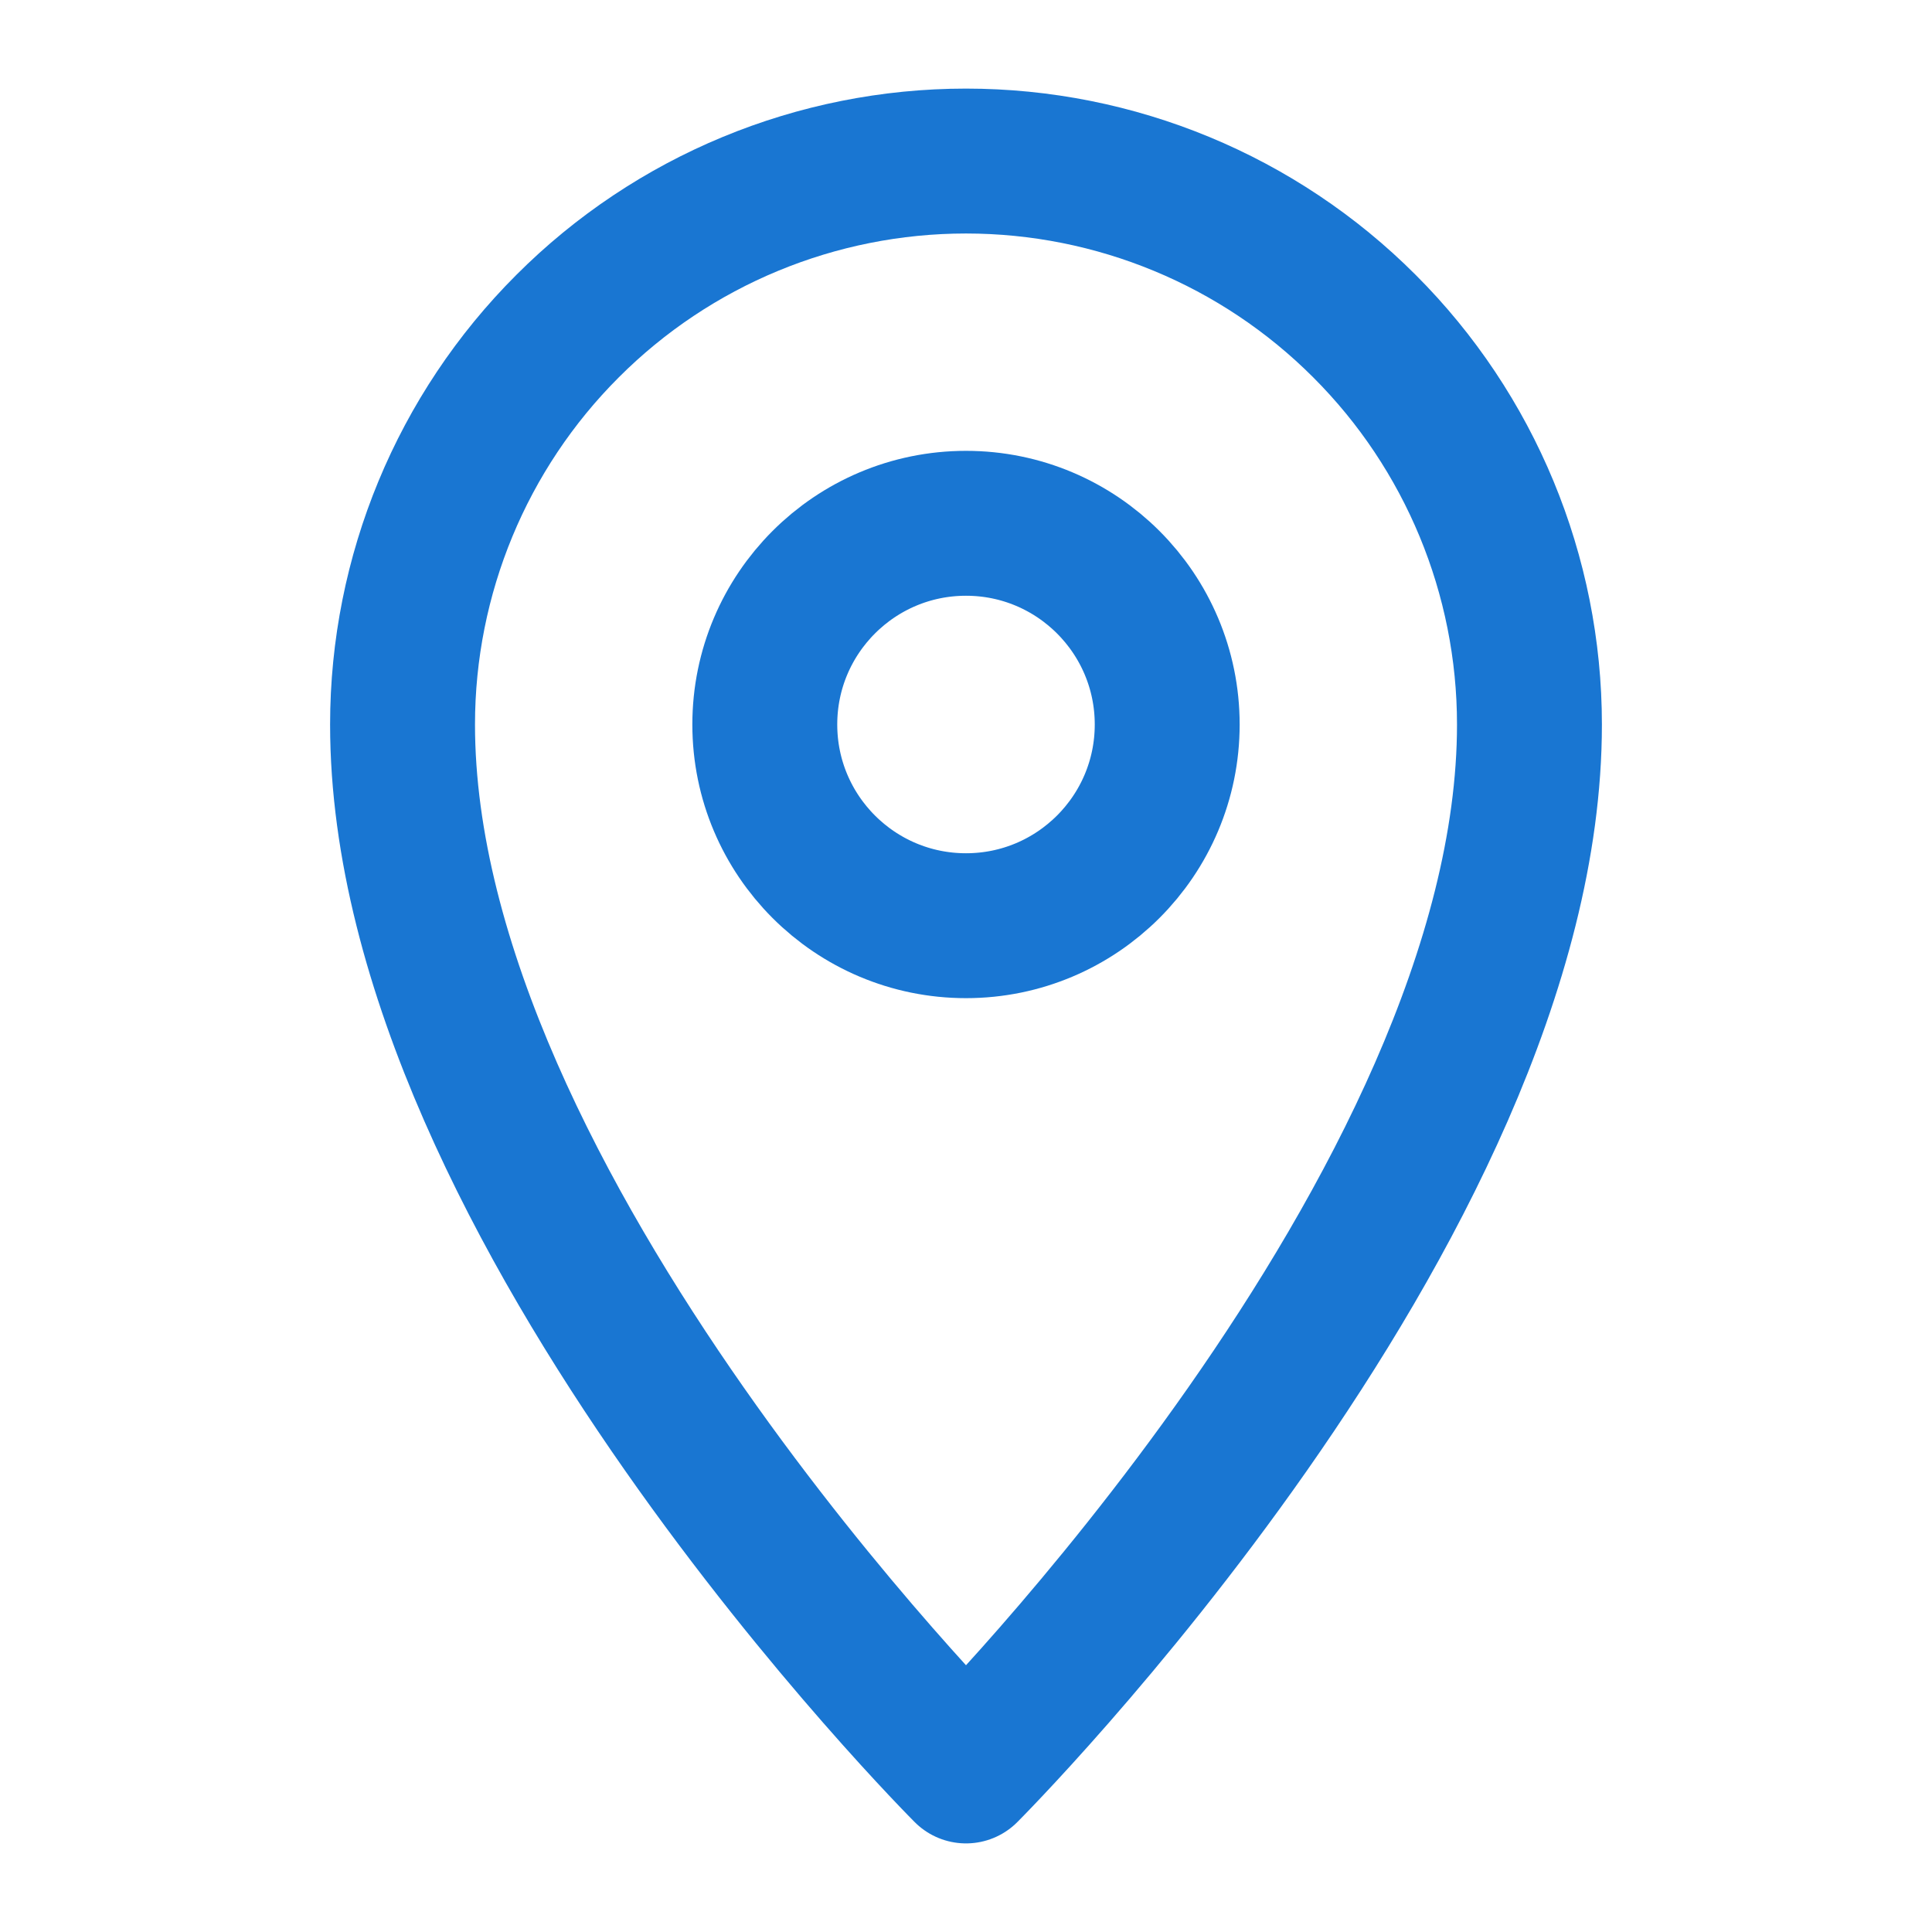
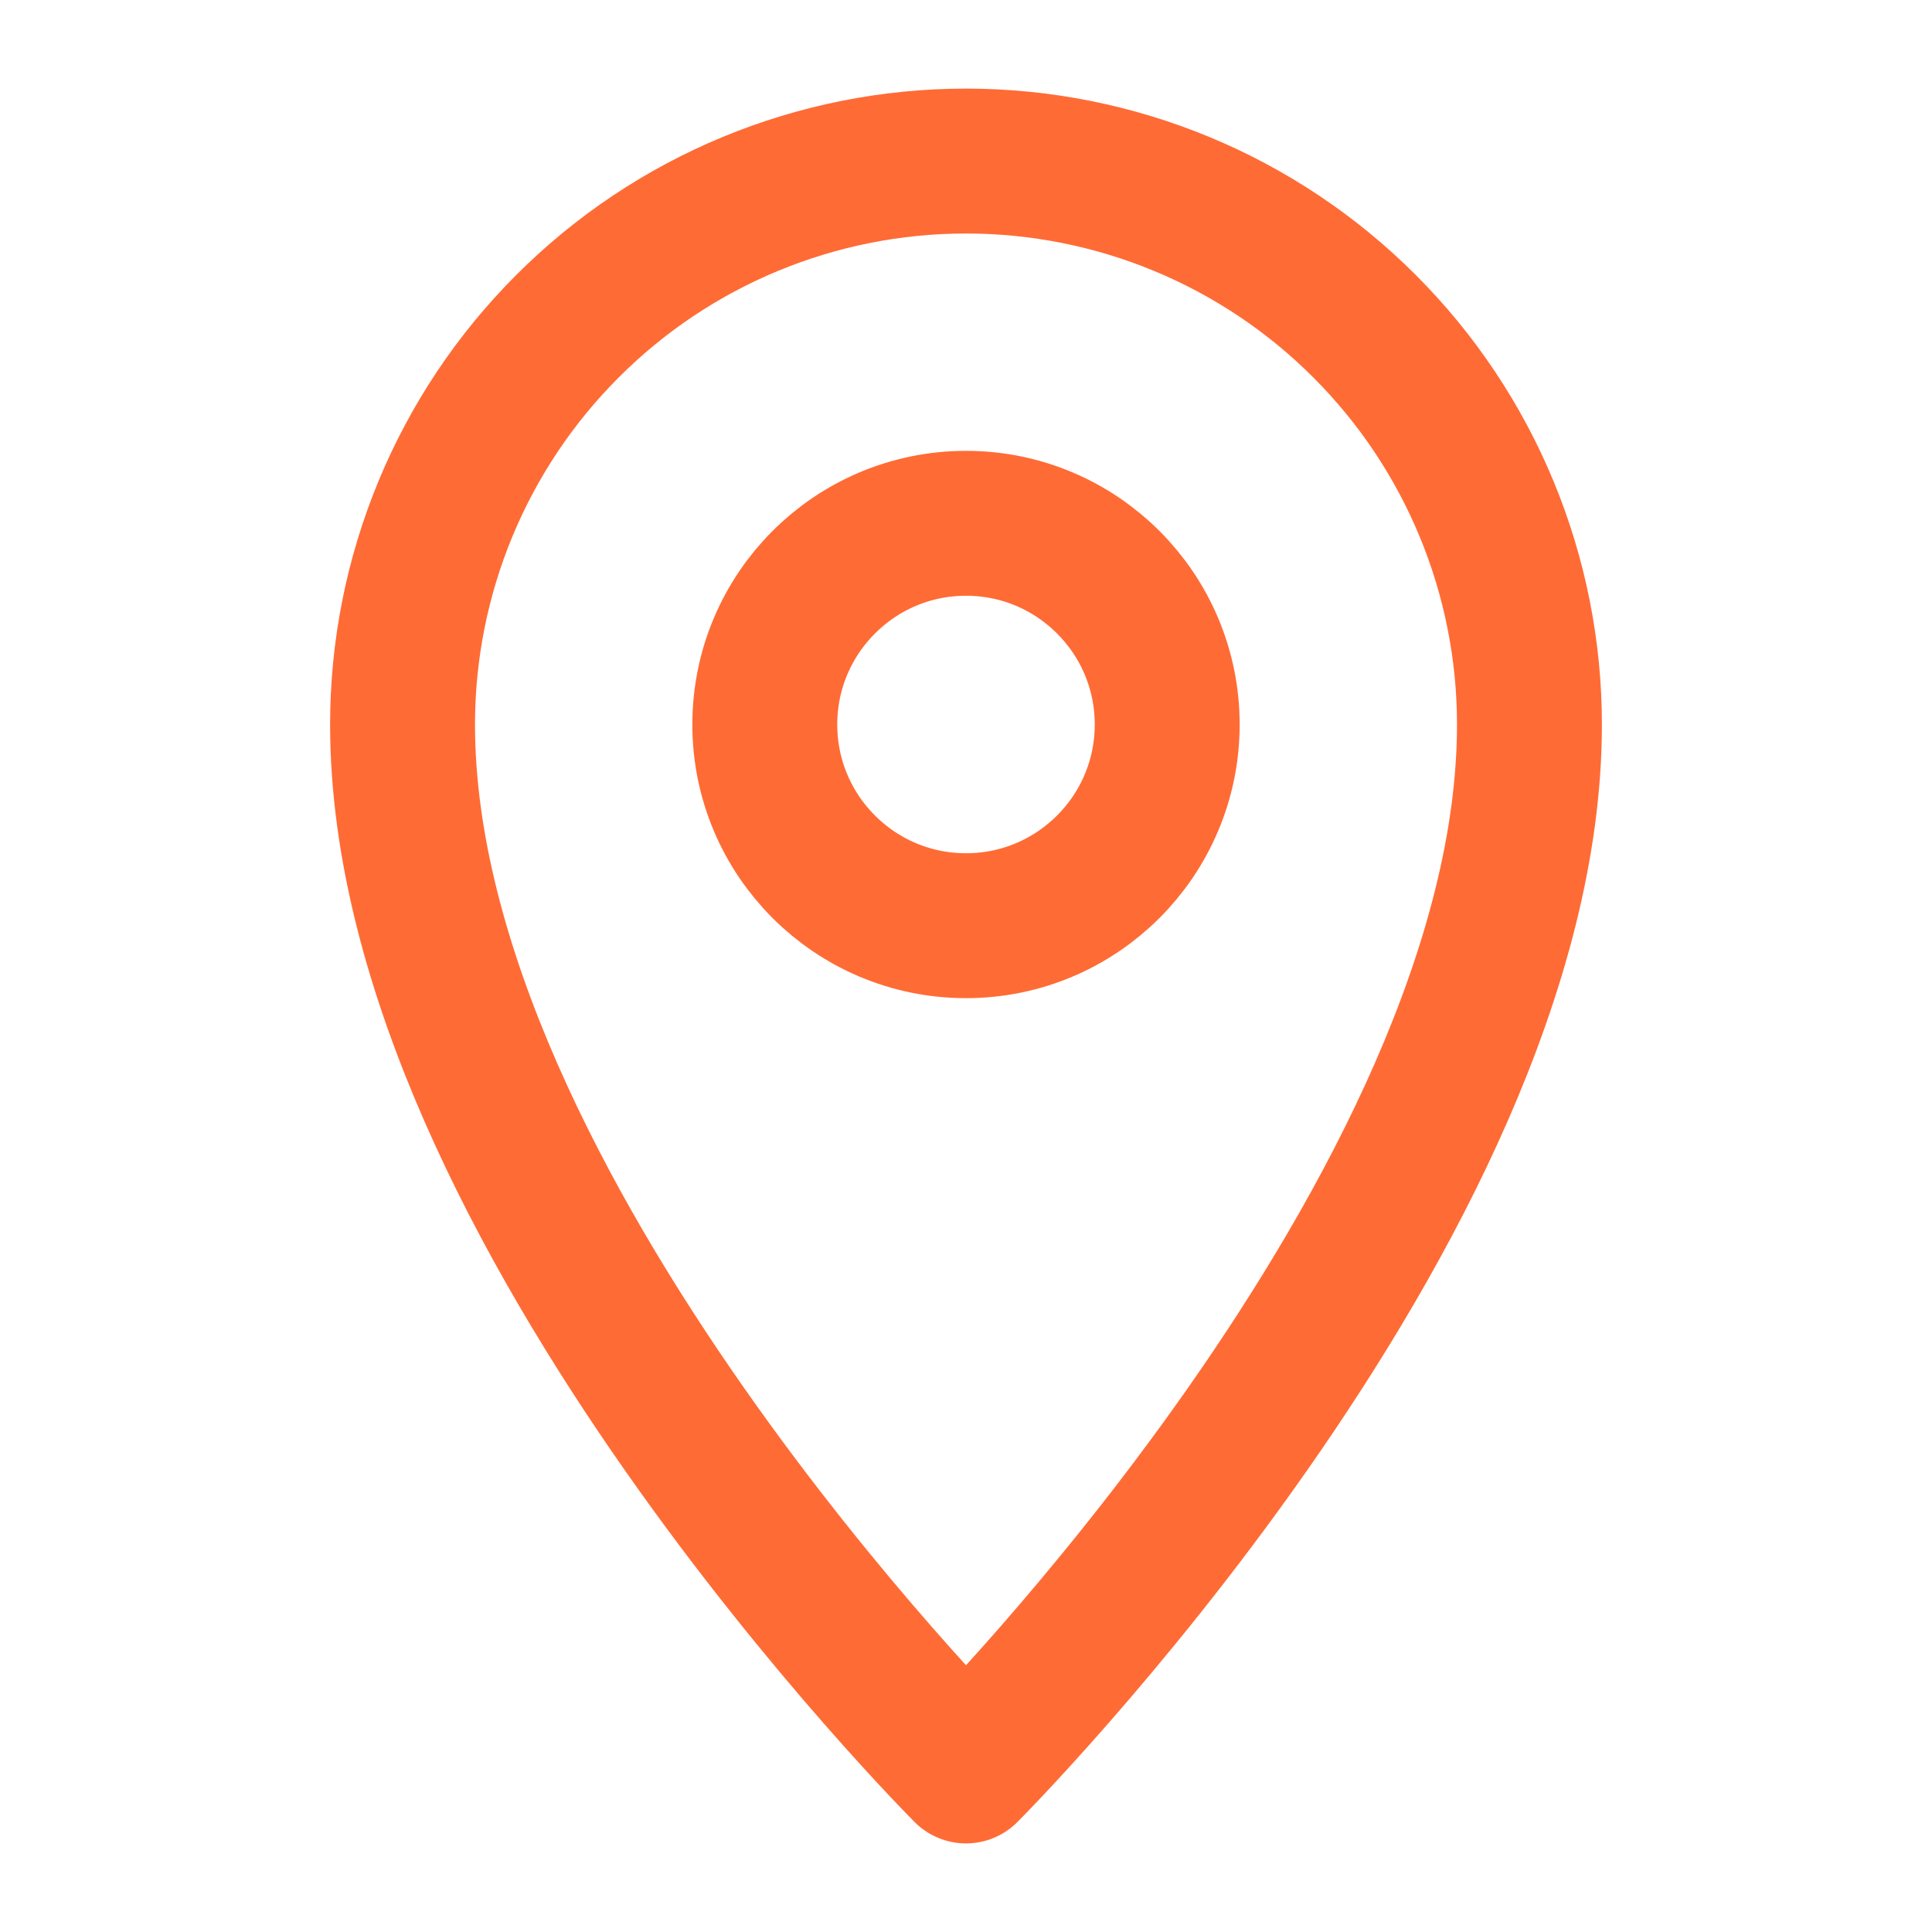
<svg xmlns="http://www.w3.org/2000/svg" preserveAspectRatio="none" overflow="visible" style="display: block;" width="14" height="14" viewBox="0 0 14 14" fill="none">
  <g id="Frame">
-     <path id="Vector" d="M7 12.833C7 12.833 11.083 8.75 11.083 5.25C11.083 4.167 10.653 3.128 9.887 2.363C9.122 1.597 8.083 1.167 7 1.167C5.917 1.167 4.878 1.597 4.113 2.363C3.347 3.128 2.917 4.167 2.917 5.25C2.917 8.75 7 12.833 7 12.833Z" stroke-width="1.05" stroke-linejoin="round" stroke="#1976D2" />
-     <path id="Vector_2" d="M8.458 5.25C8.458 6.055 7.805 6.708 7 6.708C6.195 6.708 5.542 6.055 5.542 5.25C5.542 4.445 6.195 3.792 7 3.792C7.805 3.792 8.458 4.445 8.458 5.25Z" stroke-width="1.05" stroke="#1976D2" />
+     <path id="Vector" d="M7 12.833C7 12.833 11.083 8.75 11.083 5.25C11.083 4.167 10.653 3.128 9.887 2.363C9.122 1.597 8.083 1.167 7 1.167C5.917 1.167 4.878 1.597 4.113 2.363C3.347 3.128 2.917 4.167 2.917 5.25C2.917 8.75 7 12.833 7 12.833Z" stroke-width="1.05" stroke-linejoin="round" stroke="#FF6B35" />
+     <path id="Vector_2" d="M8.458 5.25C8.458 6.055 7.805 6.708 7 6.708C6.195 6.708 5.542 6.055 5.542 5.25C5.542 4.445 6.195 3.792 7 3.792C7.805 3.792 8.458 4.445 8.458 5.25Z" stroke-width="1.05" stroke="#FF6B35" />
  </g>
</svg>
